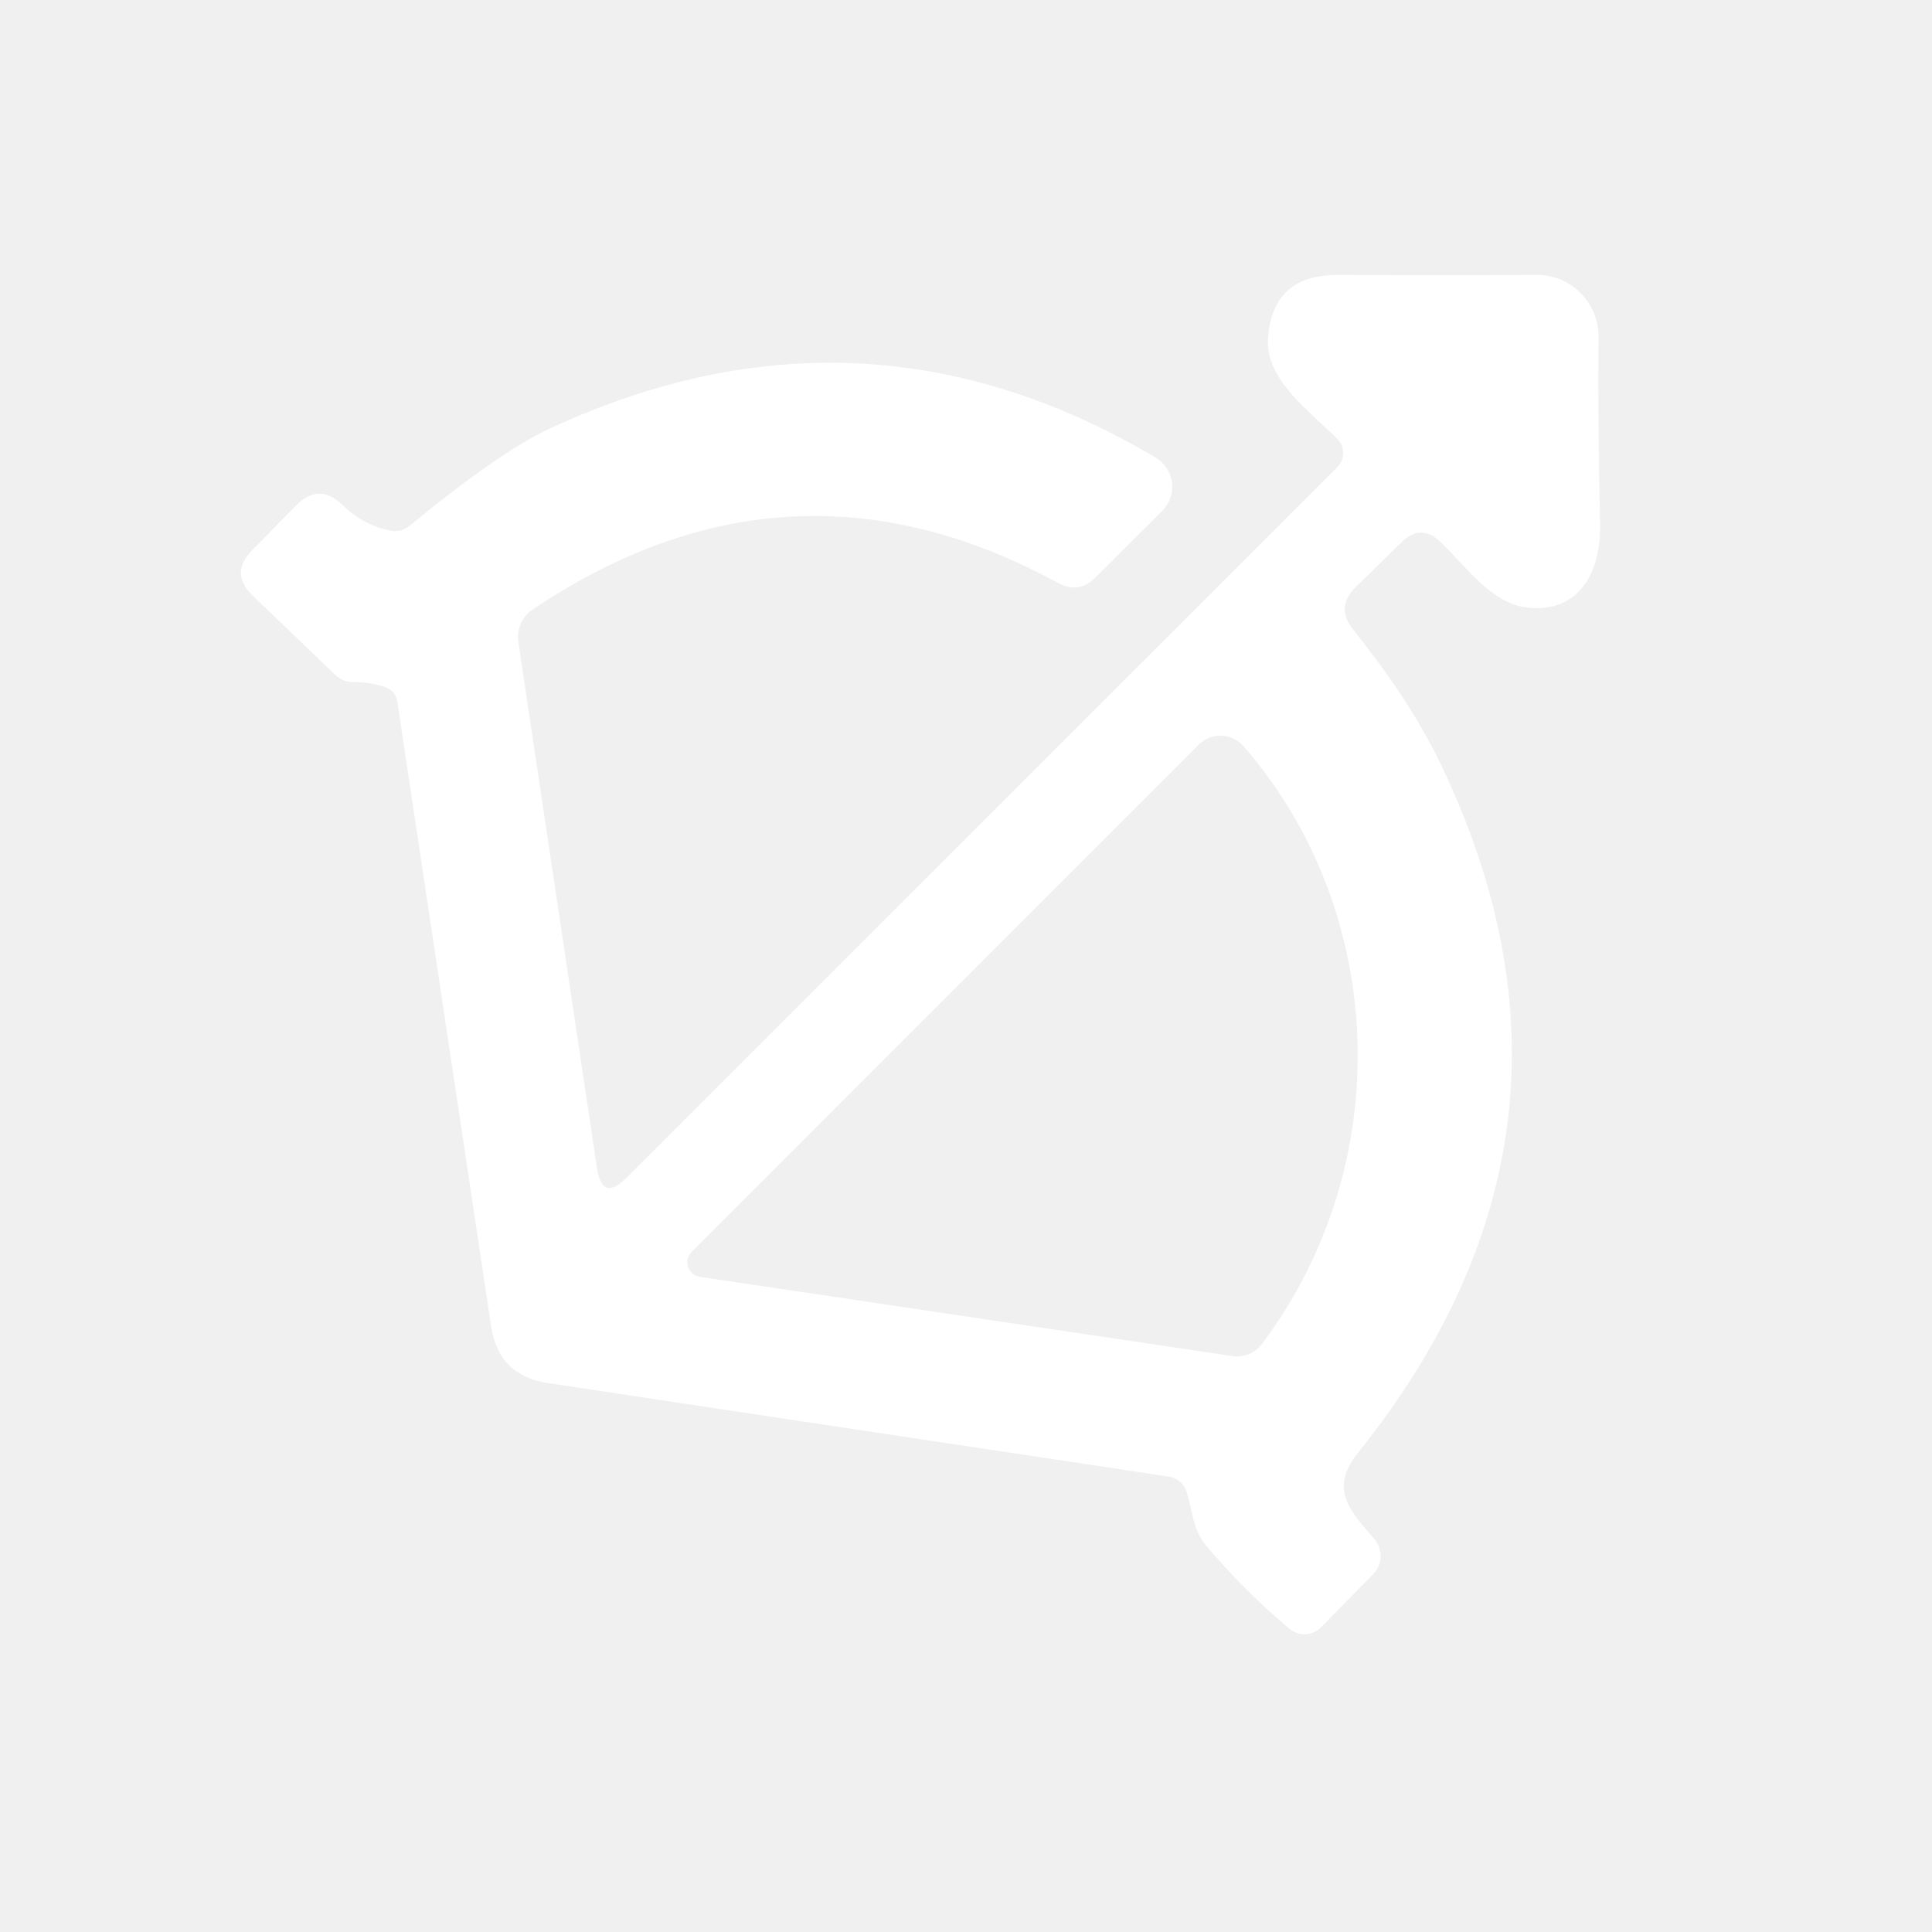
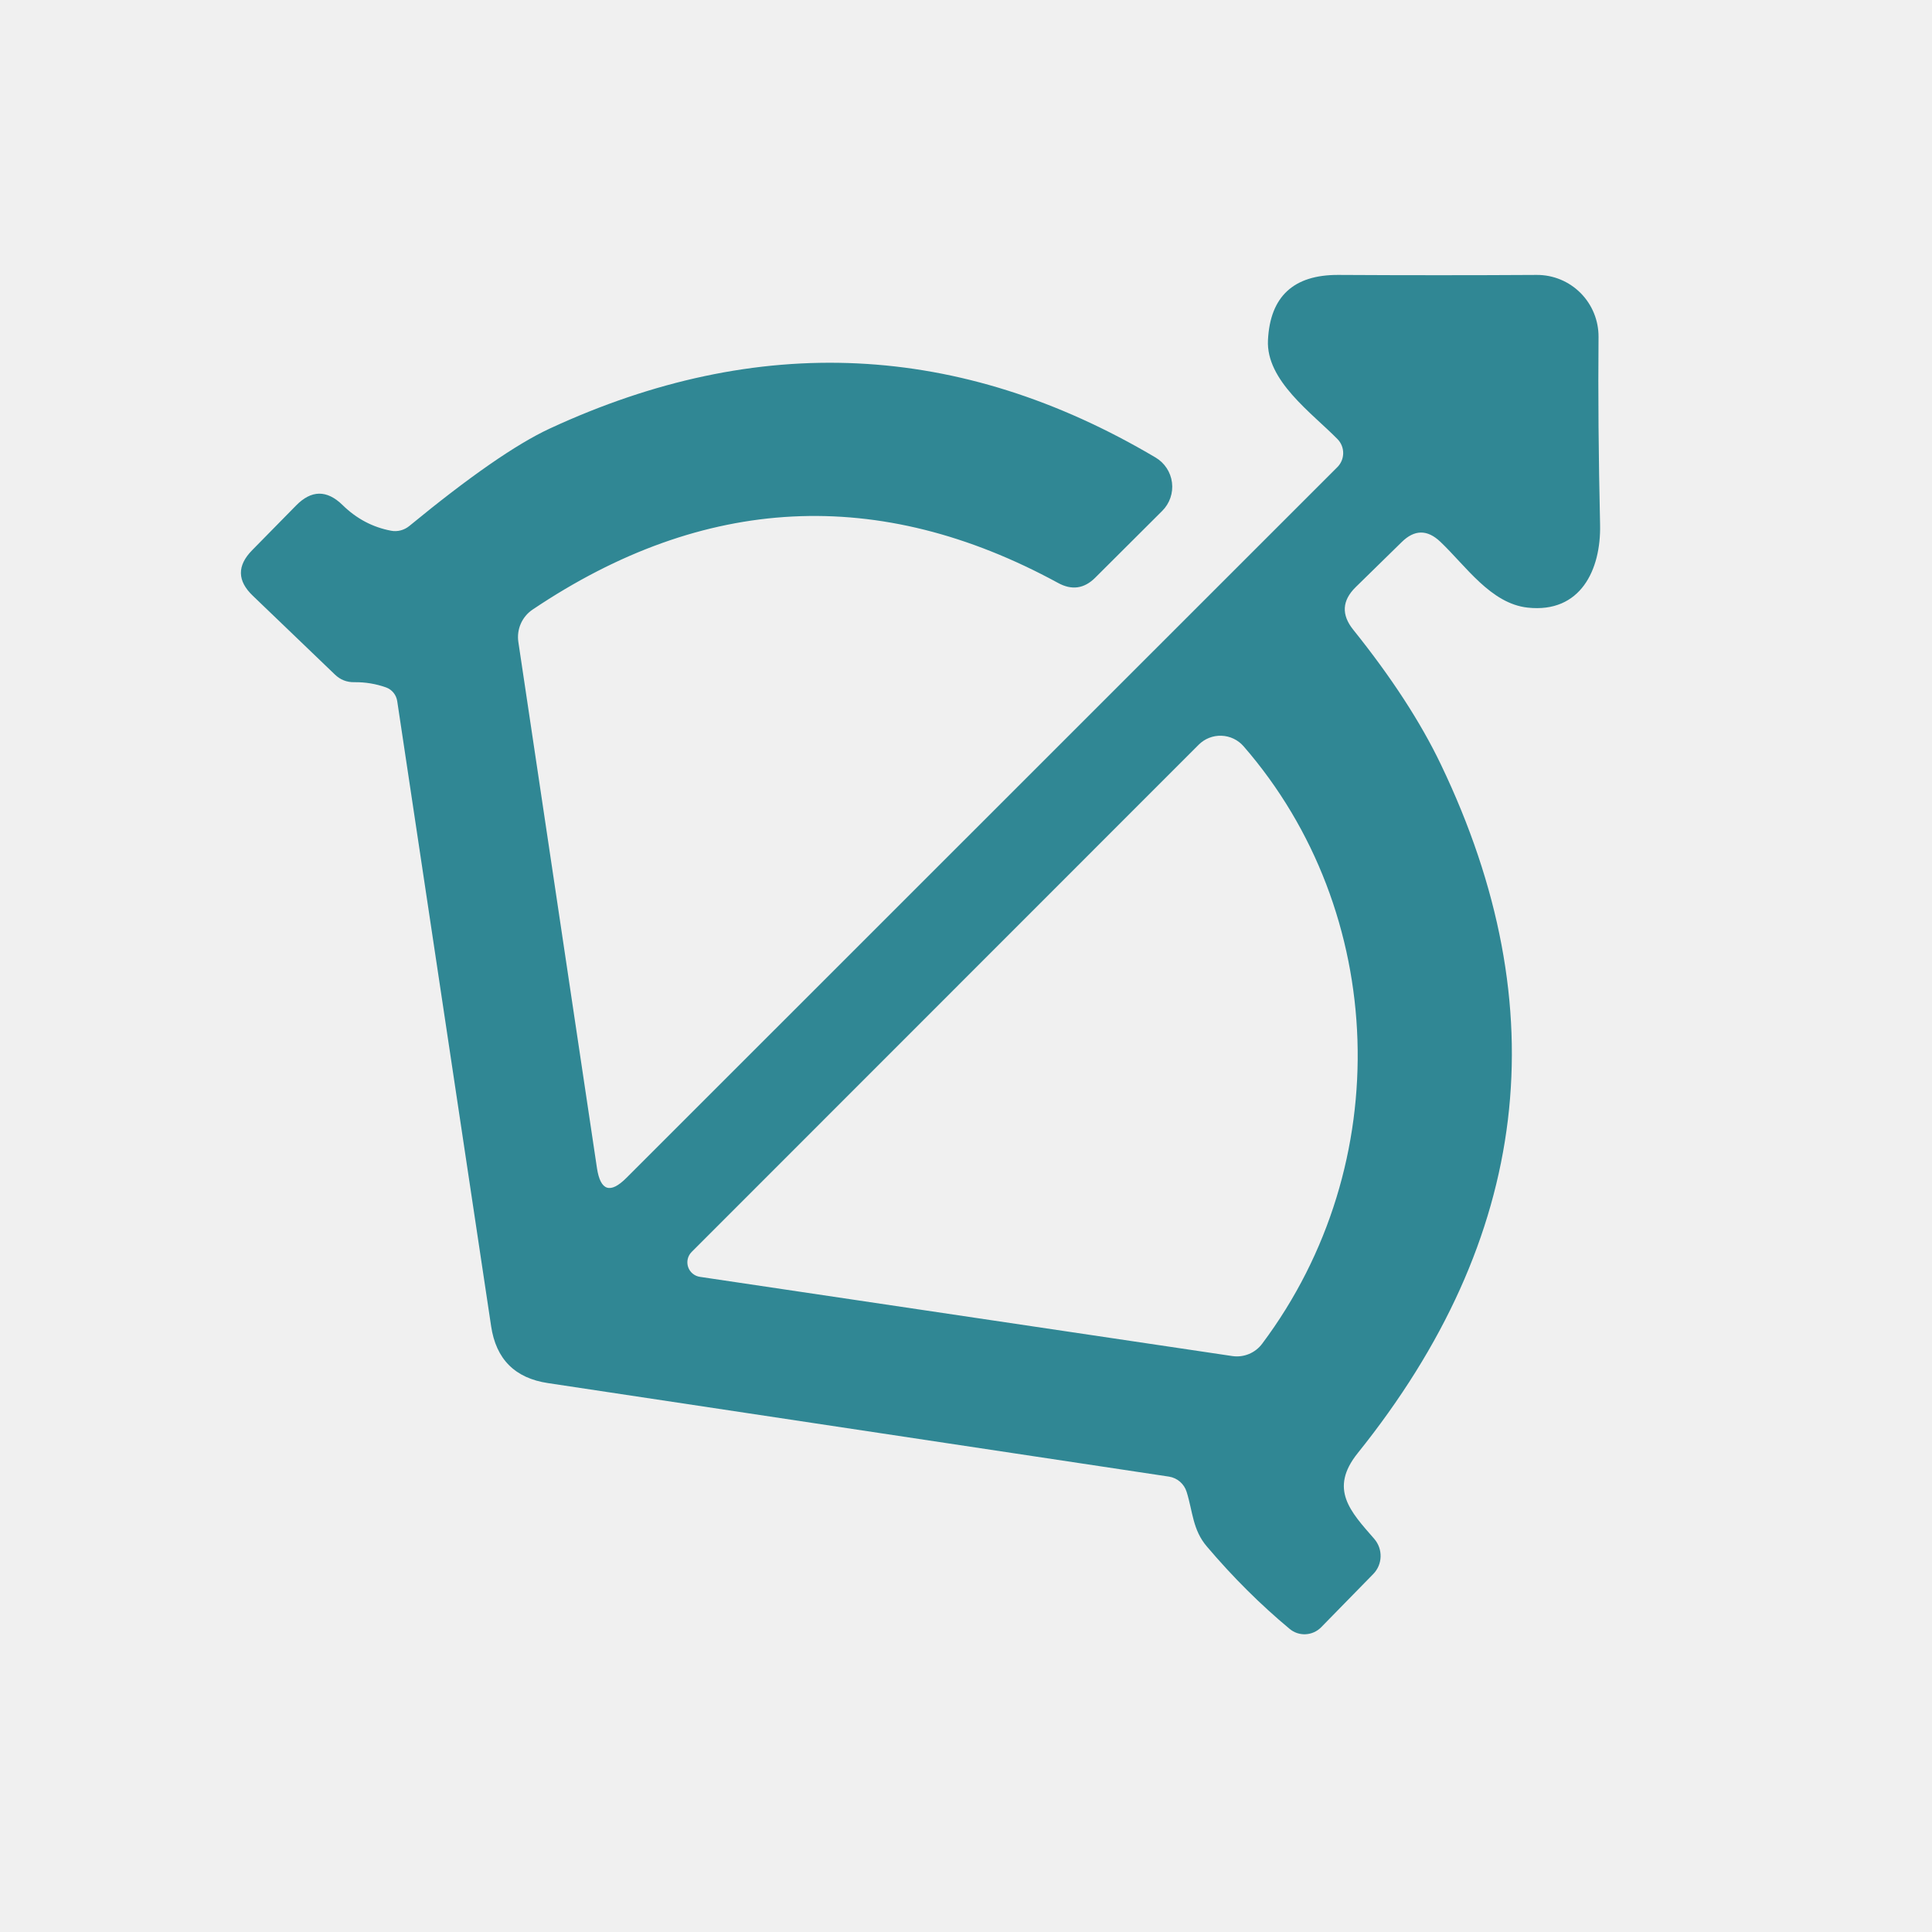
<svg xmlns="http://www.w3.org/2000/svg" version="1.1" viewBox="0.00 0.00 100.00 100.00">
-   <path fill="#ffffff" d="   M 32.42 60.97   L 69.22 24.18   A 1.03 1.03 0.0 0 0 69.23 22.73   C 67.91 21.38 65.52 19.70 65.63 17.60   Q 65.80 14.22 69.26 14.23   Q 74.54 14.26 79.55 14.23   A 3.19 3.18 -89.9 0 1 82.74 17.44   Q 82.70 21.86 82.82 27.16   C 82.87 29.49 81.81 31.75 79.07 31.45   C 77.16 31.24 75.87 29.29 74.55 28.04   Q 73.54 27.08 72.55 28.06   L 70.17 30.39   Q 69.11 31.43 70.04 32.59   Q 73.01 36.29 74.58 39.57   Q 83.67 58.54 70.27 75.22   C 68.78 77.08 69.90 78.24 71.13 79.65   A 1.35 1.34 46.8 0 1 71.08 81.47   L 68.38 84.23   A 1.21 1.20 -47.7 0 1 66.75 84.31   Q 64.49 82.43 62.47 80.05   C 61.73 79.19 61.74 78.24 61.42 77.22   A 1.14 1.14 0.0 0 0 60.51 76.43   L 28.37 71.59   Q 25.80 71.21 25.42 68.64   L 20.56 36.29   A 0.90 0.89 -84.5 0 0 19.98 35.58   Q 19.19 35.30 18.34 35.31   Q 17.75 35.32 17.33 34.91   L 13.09 30.84   Q 11.87 29.68 13.05 28.48   L 15.32 26.17   Q 16.51 24.95 17.73 26.14   Q 18.81 27.20 20.24 27.47   A 1.17 1.13 -58.6 0 0 21.18 27.23   Q 25.85 23.39 28.46 22.18   Q 44.63 14.69 59.81 23.68   A 1.76 1.76 0.0 0 1 60.16 26.44   L 56.69 29.90   Q 55.83 30.76 54.76 30.17   Q 40.87 22.61 27.57 31.55   A 1.72 1.71 69.1 0 0 26.83 33.23   L 30.90 60.47   Q 31.17 62.22 32.42 60.97   Z   M 36.23 66.09   L 63.79 70.19   A 1.63 1.63 0.0 0 0 65.33 69.55   C 72.30 60.25 71.83 47.21 64.37 38.63   A 1.59 1.59 0.0 0 0 62.04 38.55   L 35.80 64.80   A 0.76 0.76 0.0 0 0 36.23 66.09   Z" />
+   <path fill="#308794" d="   M 32.42 60.97   L 69.22 24.18   A 1.03 1.03 0.0 0 0 69.23 22.73   C 67.91 21.38 65.52 19.70 65.63 17.60   Q 65.80 14.22 69.26 14.23   Q 74.54 14.26 79.55 14.23   A 3.19 3.18 -89.9 0 1 82.74 17.44   Q 82.70 21.86 82.82 27.16   C 82.87 29.49 81.81 31.75 79.07 31.45   C 77.16 31.24 75.87 29.29 74.55 28.04   Q 73.54 27.08 72.55 28.06   L 70.17 30.39   Q 69.11 31.43 70.04 32.59   Q 73.01 36.29 74.58 39.57   Q 83.67 58.54 70.27 75.22   C 68.78 77.08 69.90 78.24 71.13 79.65   A 1.35 1.34 46.8 0 1 71.08 81.47   L 68.38 84.23   A 1.21 1.20 -47.7 0 1 66.75 84.31   Q 64.49 82.43 62.47 80.05   C 61.73 79.19 61.74 78.24 61.42 77.22   A 1.14 1.14 0.0 0 0 60.51 76.43   L 28.37 71.59   Q 25.80 71.21 25.42 68.64   L 20.56 36.29   A 0.90 0.89 -84.5 0 0 19.98 35.58   Q 19.19 35.30 18.34 35.31   Q 17.75 35.32 17.33 34.91   L 13.09 30.84   Q 11.87 29.68 13.05 28.48   L 15.32 26.17   Q 16.51 24.95 17.73 26.14   Q 18.81 27.20 20.24 27.47   A 1.17 1.13 -58.6 0 0 21.18 27.23   Q 25.85 23.39 28.46 22.18   Q 44.63 14.69 59.81 23.68   A 1.76 1.76 0.0 0 1 60.16 26.44   L 56.69 29.90   Q 55.83 30.76 54.76 30.17   Q 40.87 22.61 27.57 31.55   A 1.72 1.71 69.1 0 0 26.83 33.23   L 30.90 60.47   Q 31.17 62.22 32.42 60.97   Z   M 36.23 66.09   L 63.79 70.19   A 1.63 1.63 0.0 0 0 65.33 69.55   C 72.30 60.25 71.83 47.21 64.37 38.63   A 1.59 1.59 0.0 0 0 62.04 38.55   L 35.80 64.80   A 0.76 0.76 0.0 0 0 36.23 66.09   Z" />
</svg>
